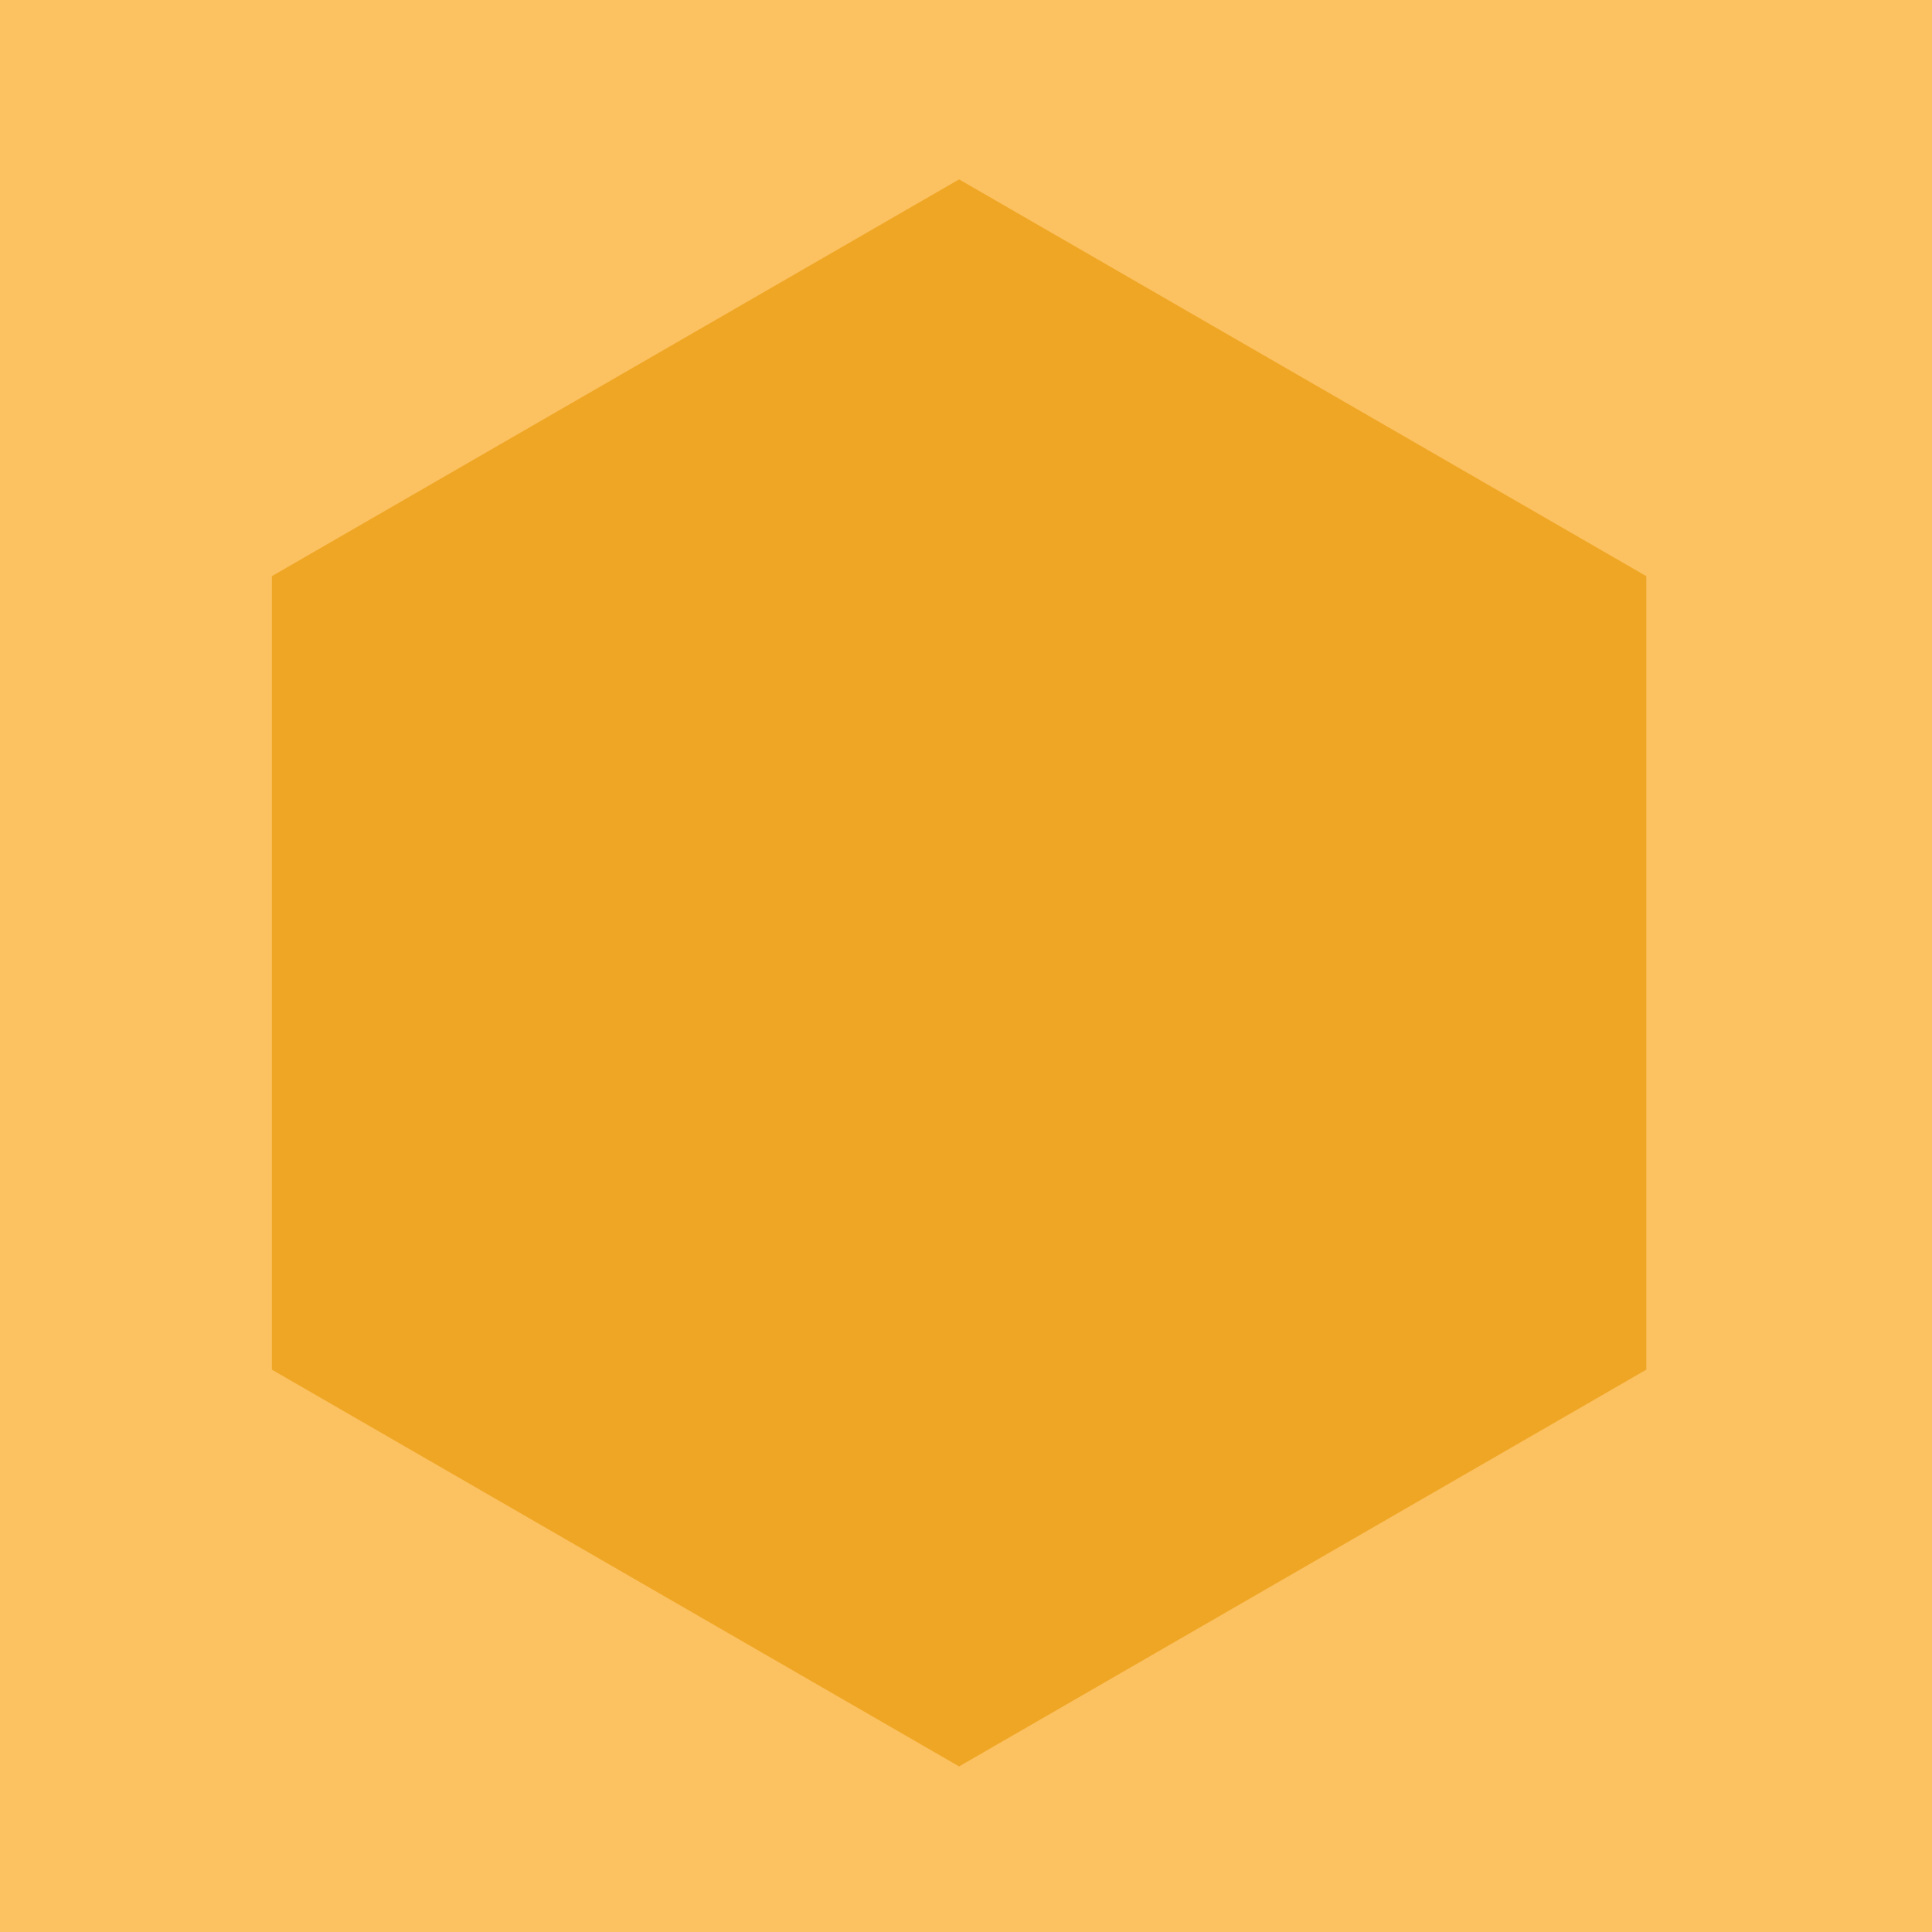
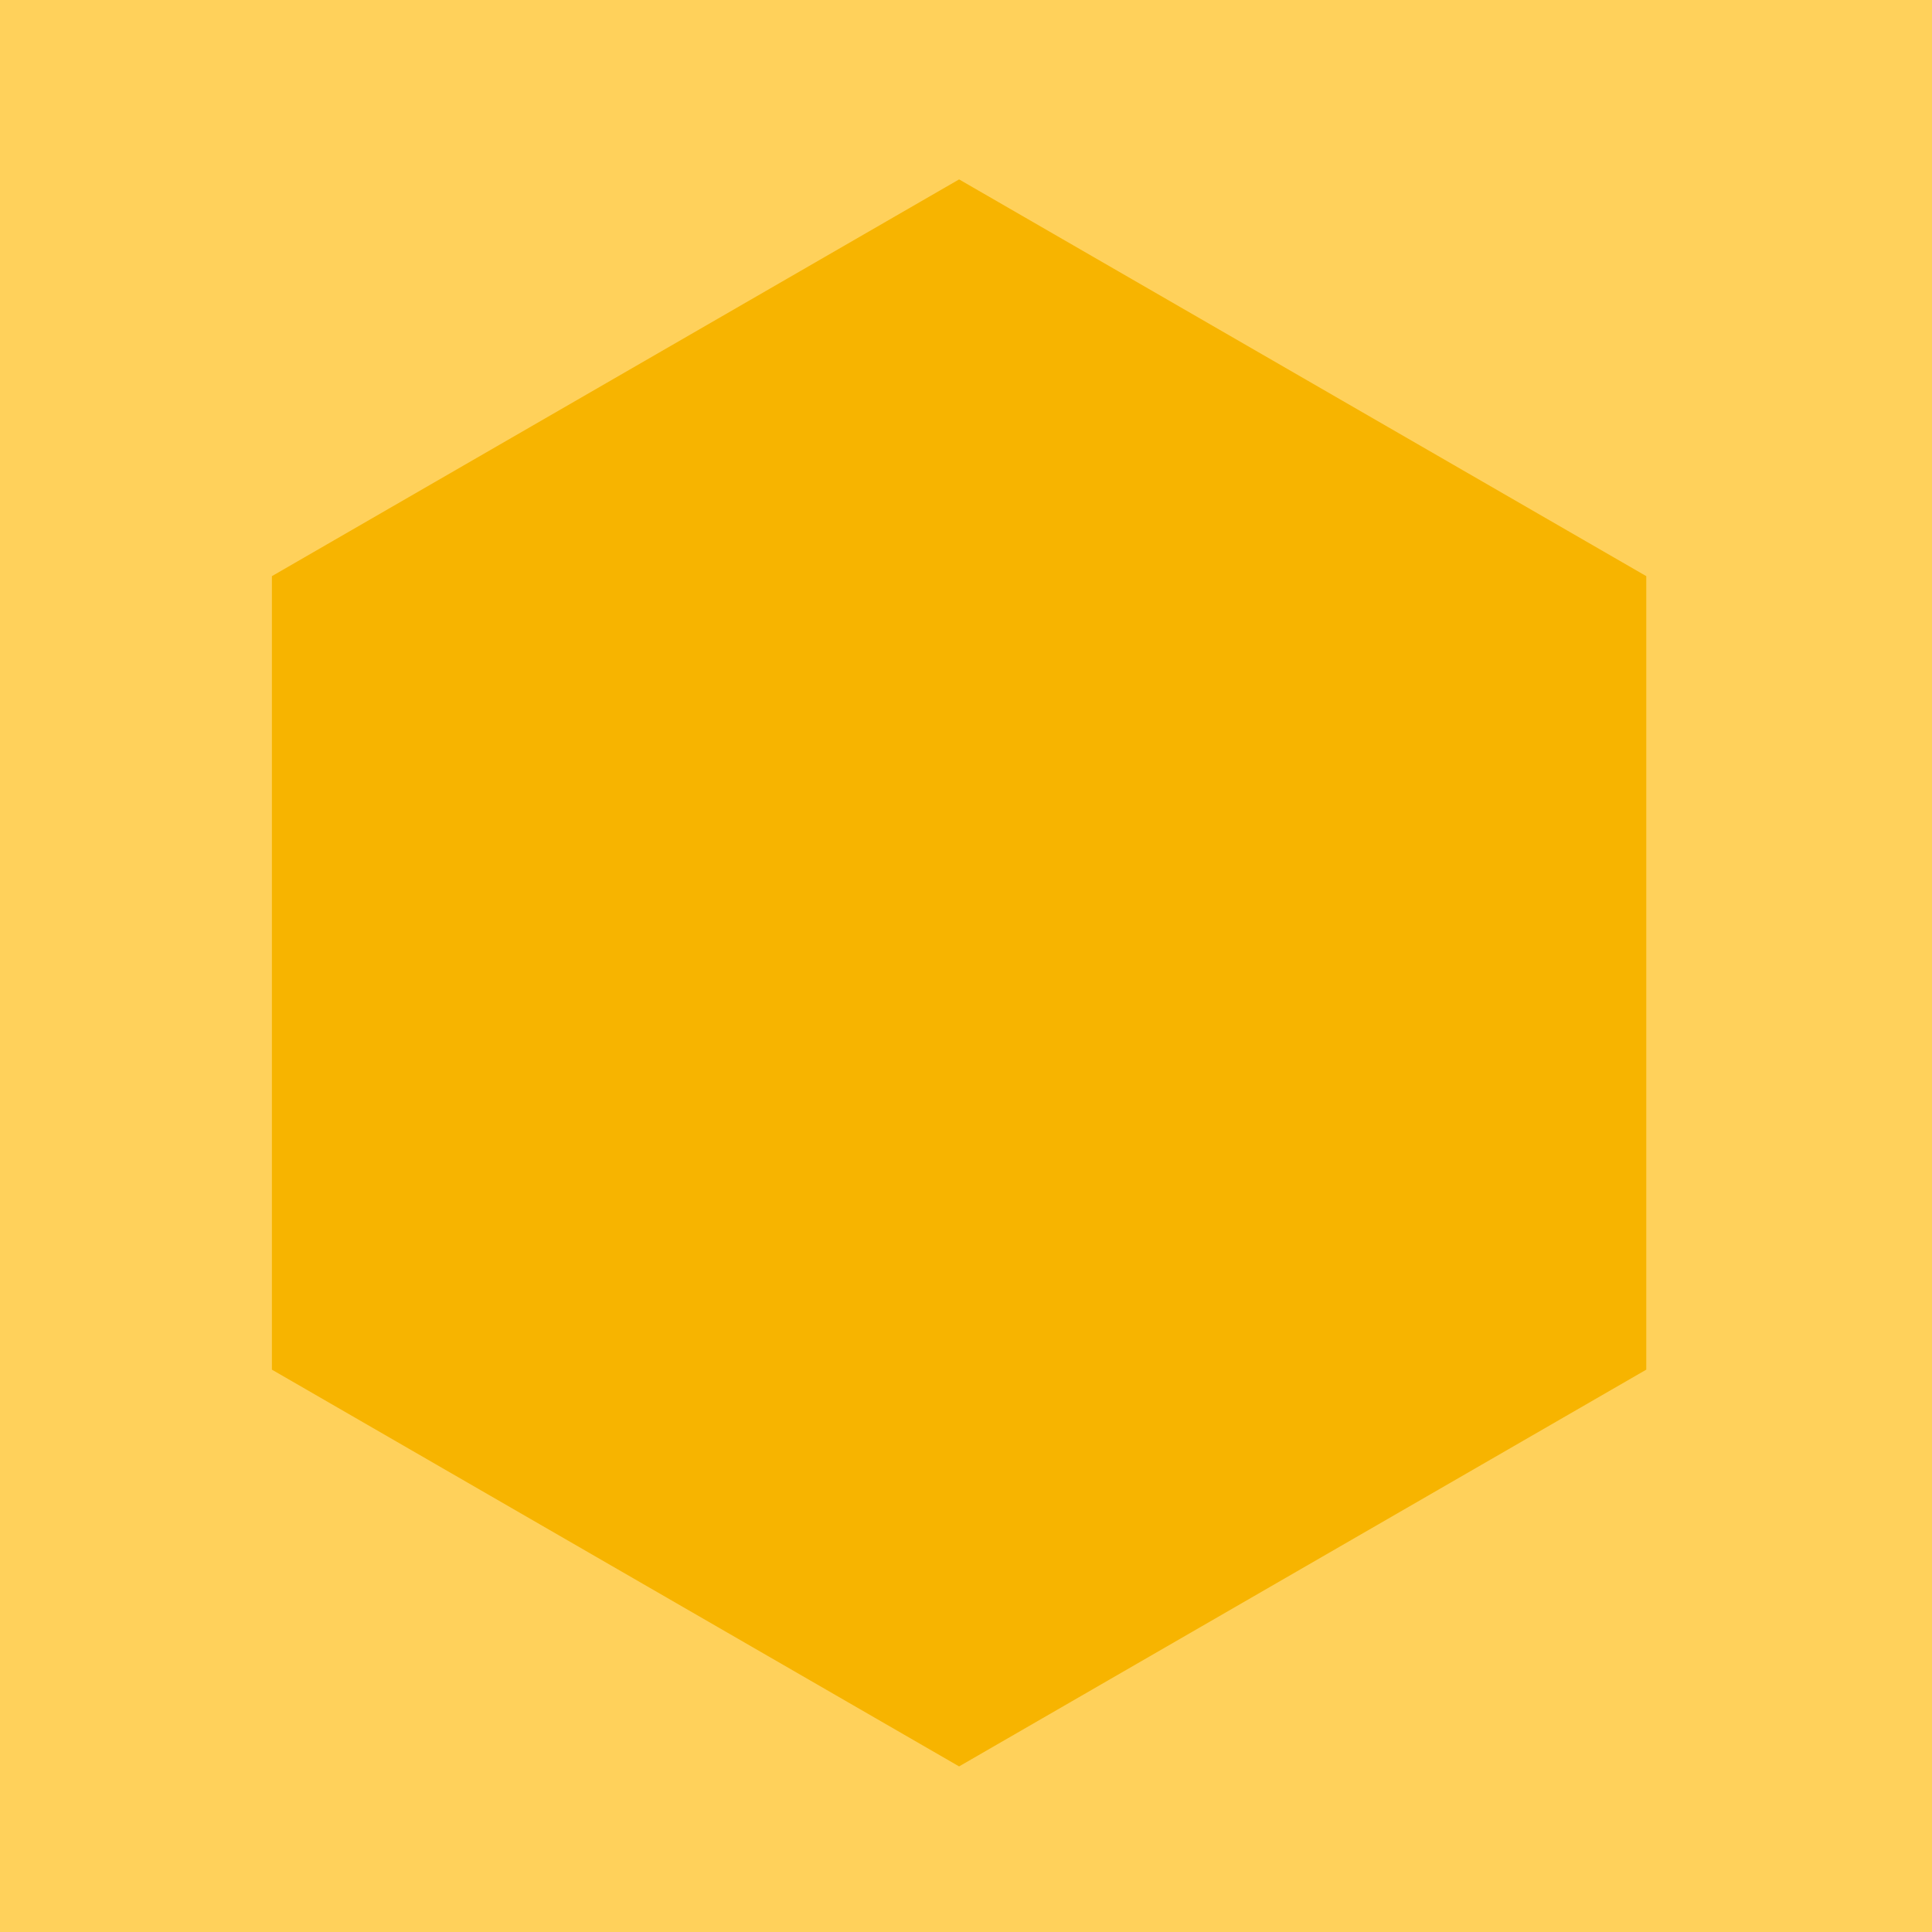
<svg xmlns="http://www.w3.org/2000/svg" width="140" height="140" viewBox="0 0 140 140" fill="none">
-   <rect width="140" height="140" fill="#FCC160" />
-   <path d="M69.5 13L119.296 41.75V99.25L69.5 128L19.703 99.25V41.75L69.5 13Z" fill="#EFA624" />
+   <rect width="140" height="140" fill="#FFD15B" />
+   <path d="M69.5 13L119.296 41.75V99.25L69.5 128L19.703 99.25V41.75L69.5 13Z" fill="#F7B400" />
</svg>
